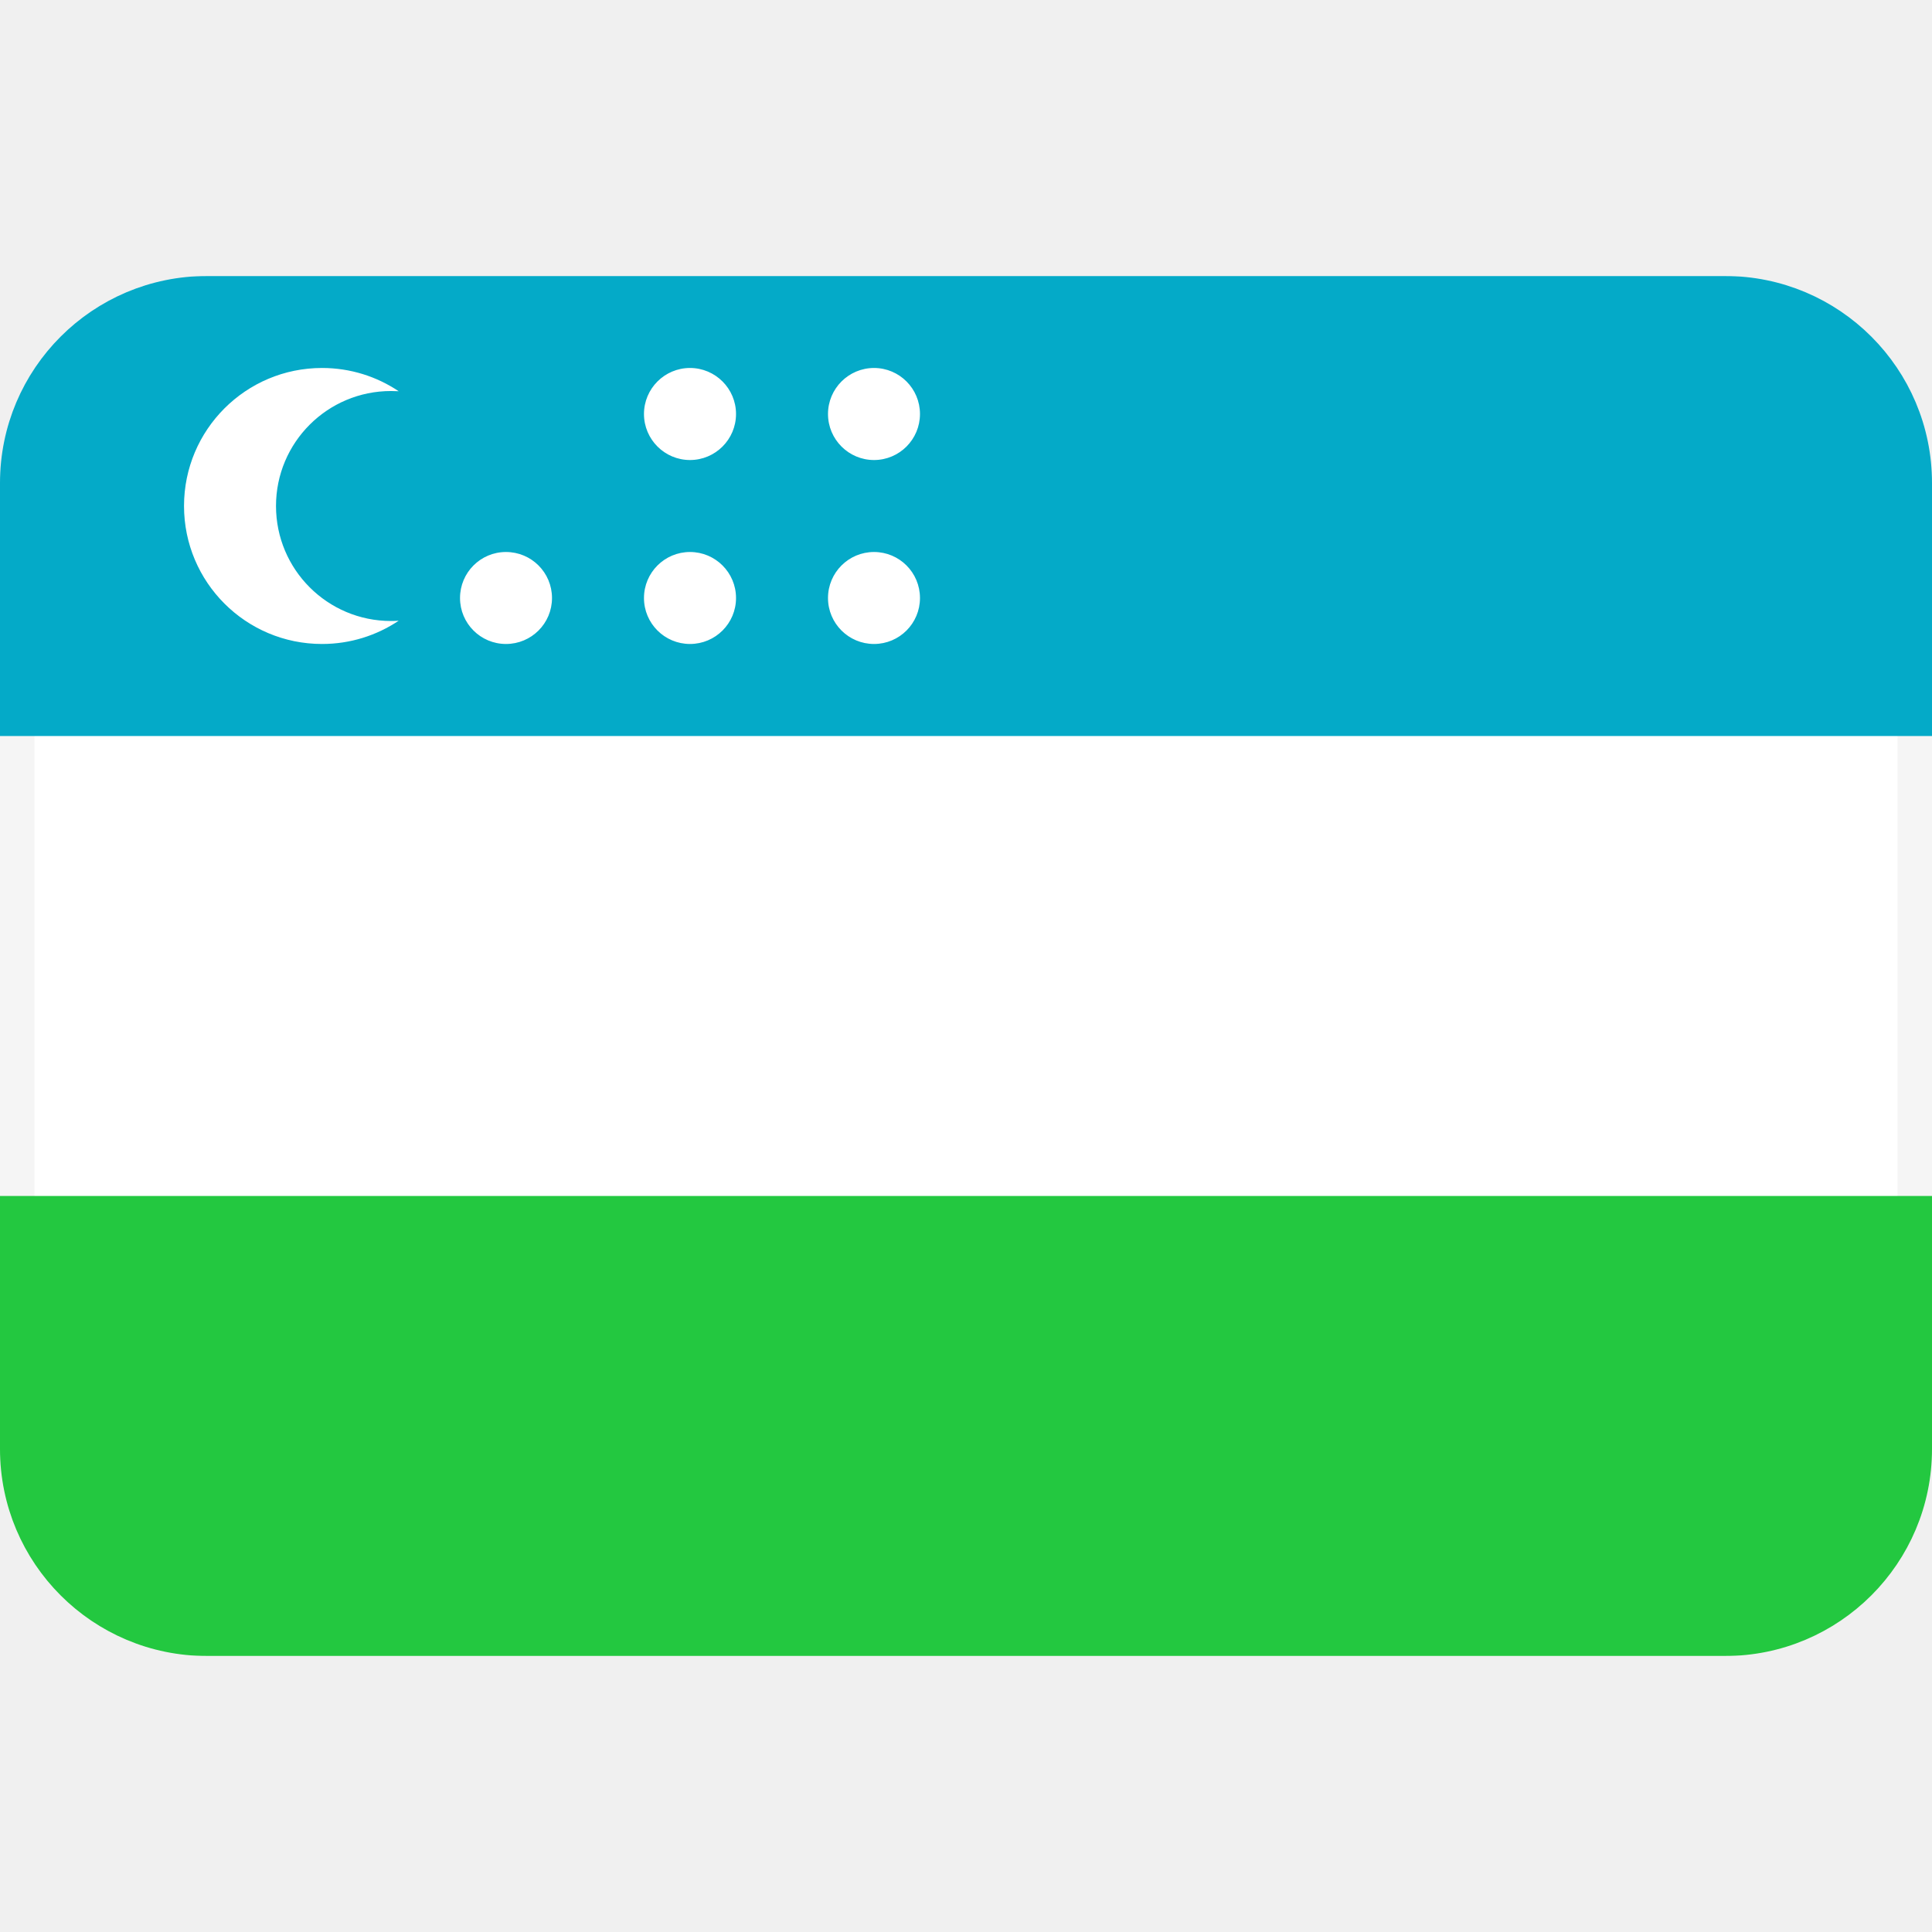
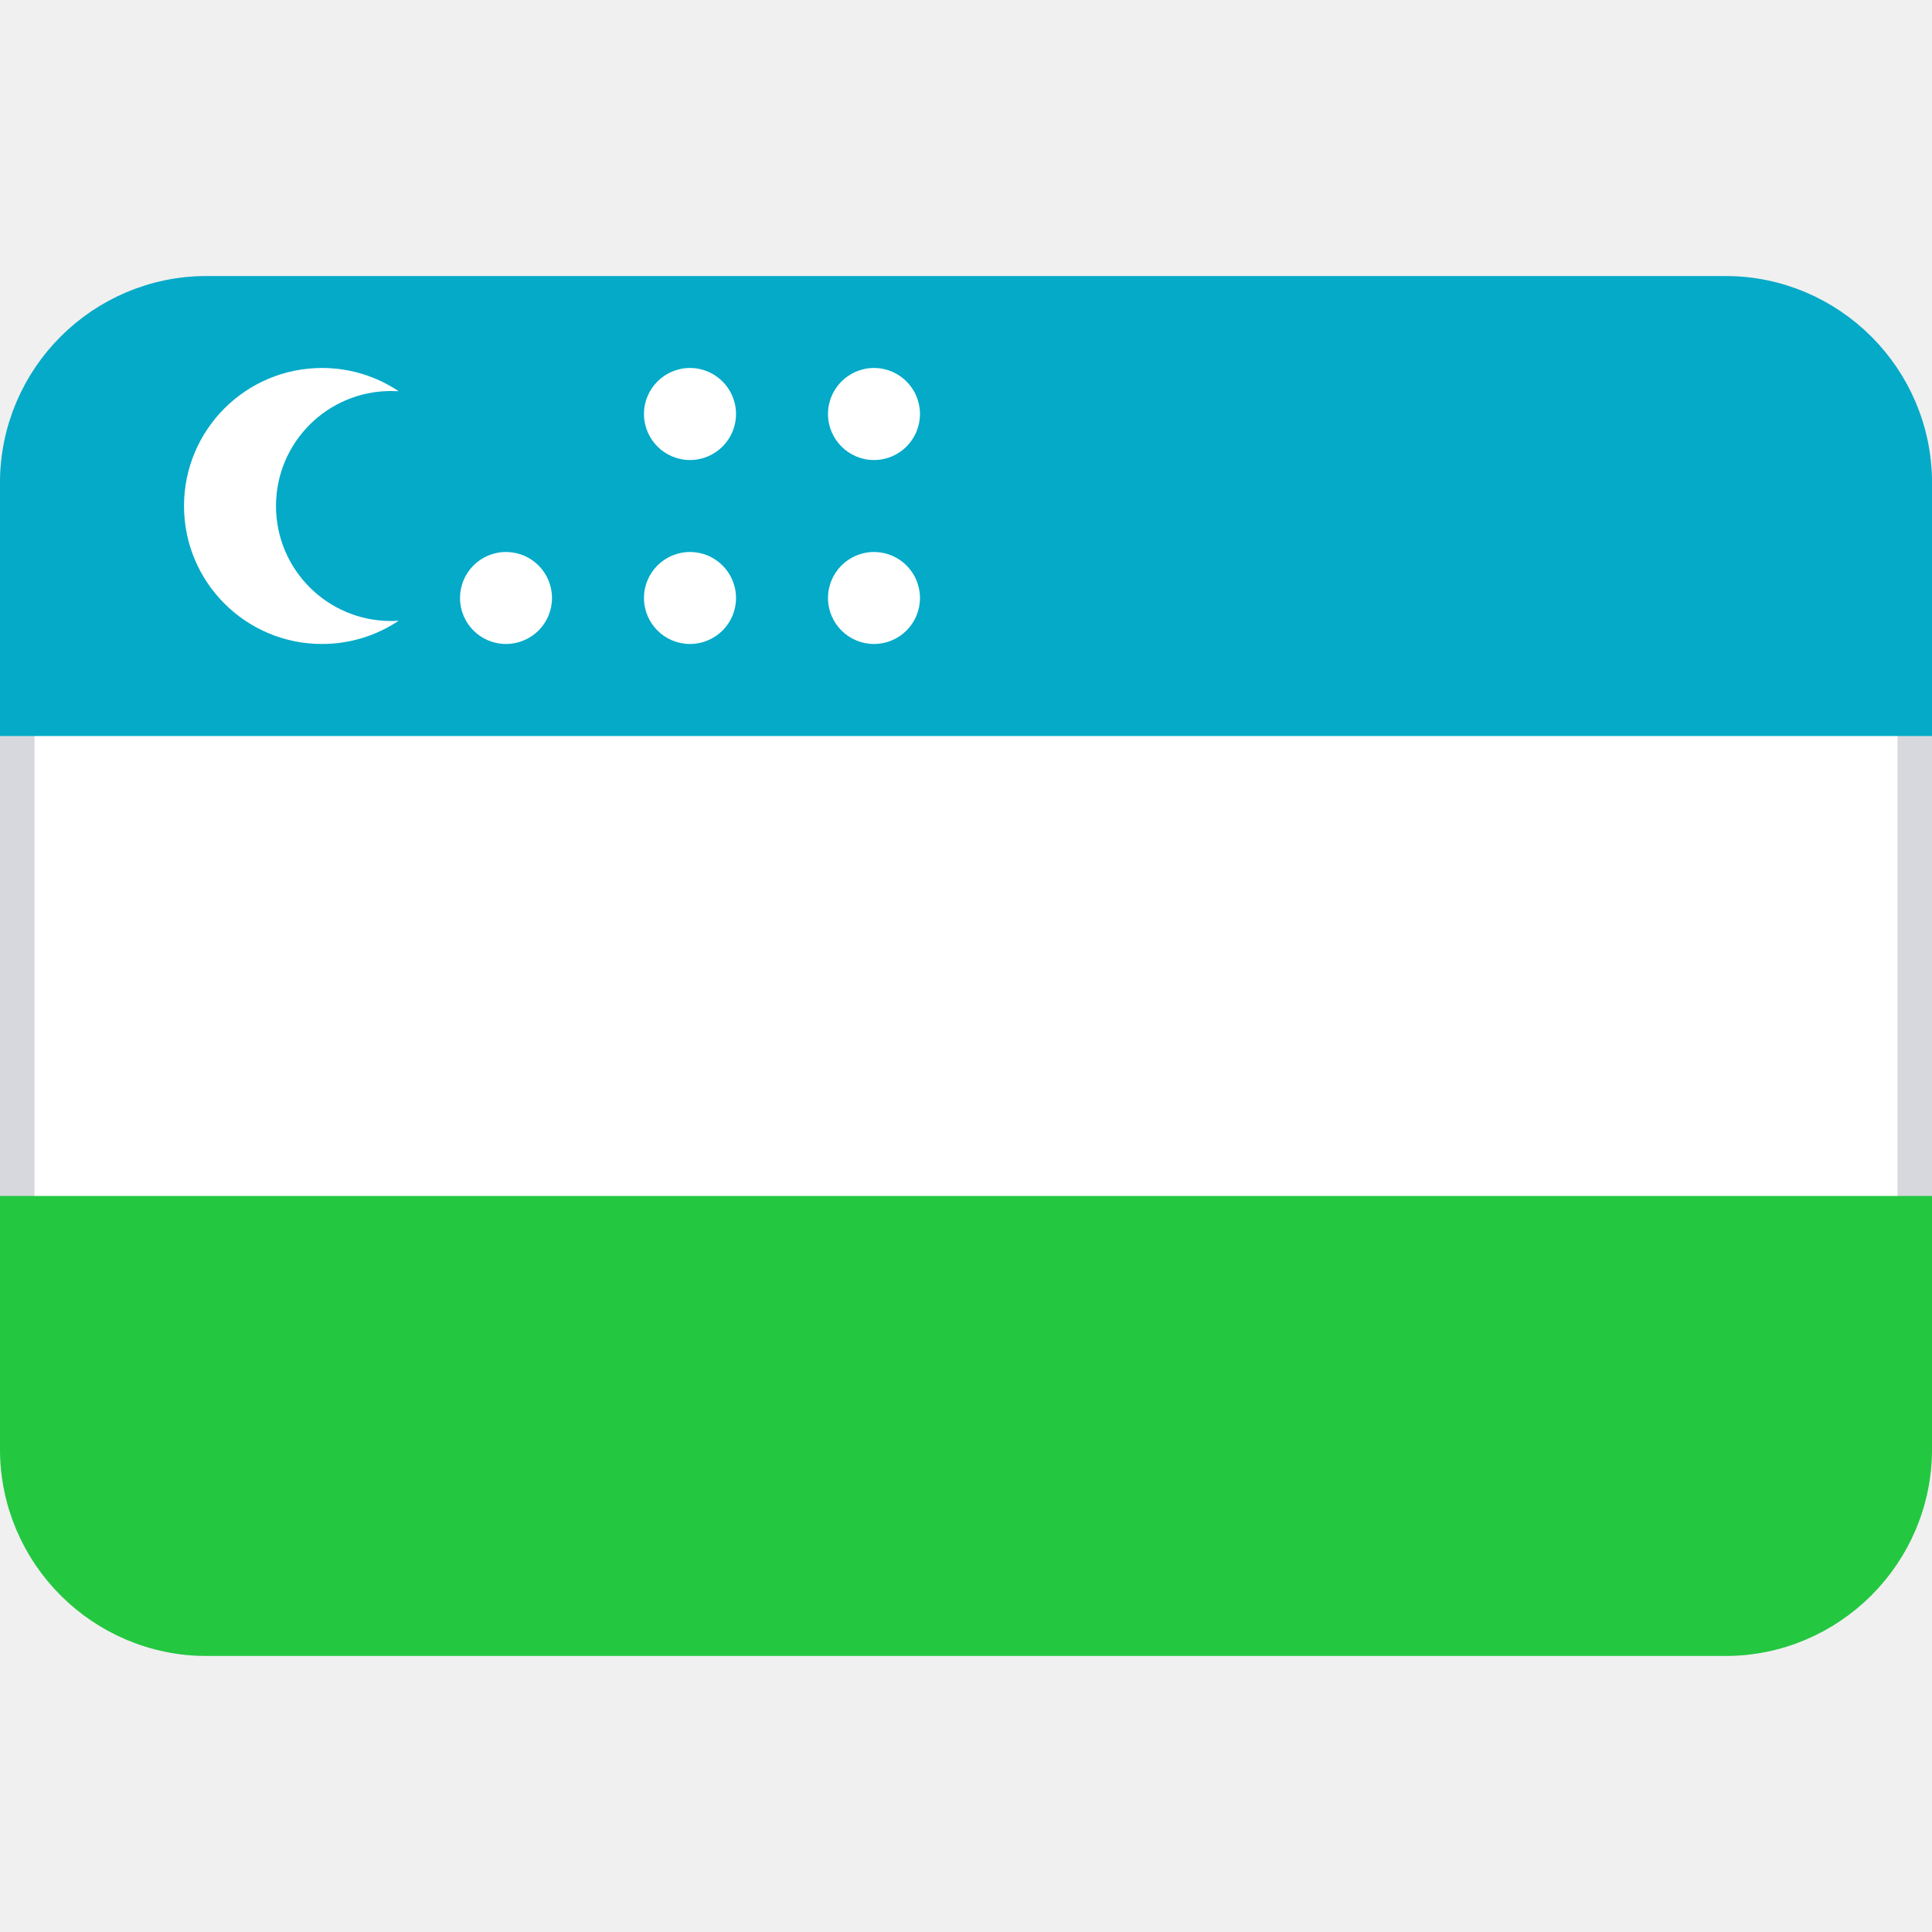
<svg xmlns="http://www.w3.org/2000/svg" width="28" height="28" viewBox="0 0 28 28" fill="none">
-   <rect x="0.25" y="4.25" width="27.5" height="19.5" rx="2.75" fill="white" stroke="#F5F5F5" stroke-width="0.5" />
+   <rect x="0.25" y="4.25" width="27.5" height="19.5" rx="2.75" fill="white" stroke="#D6D8DD" stroke-width="0.5" />
  <mask id="mask0_17_4238" style="mask-type:alpha" maskUnits="userSpaceOnUse" x="0" y="4" width="28" height="20">
    <rect x="0.25" y="4.25" width="27.5" height="19.5" rx="2.75" fill="white" stroke="white" stroke-width="0.5" />
  </mask>
  <g mask="url(#mask0_17_4238)">
    <path fill-rule="evenodd" clip-rule="evenodd" d="M0 10.667H28V4H0V10.667Z" fill="#04AAC8" />
    <path fill-rule="evenodd" clip-rule="evenodd" d="M0 24H28V17.333H0V24Z" fill="#23C840" />
    <path fill-rule="evenodd" clip-rule="evenodd" d="M4.667 9.333C5.078 9.333 5.46 9.209 5.778 8.996C5.741 8.999 5.704 9 5.667 9C4.746 9 4 8.254 4 7.333C4 6.413 4.746 5.667 5.667 5.667C5.704 5.667 5.741 5.668 5.778 5.67C5.46 5.457 5.078 5.333 4.667 5.333C3.562 5.333 2.667 6.229 2.667 7.333C2.667 8.438 3.562 9.333 4.667 9.333ZM8 8.667C8 9.035 7.702 9.333 7.333 9.333C6.965 9.333 6.667 9.035 6.667 8.667C6.667 8.298 6.965 8 7.333 8C7.702 8 8 8.298 8 8.667ZM10 6.667C10.368 6.667 10.667 6.368 10.667 6C10.667 5.632 10.368 5.333 10 5.333C9.632 5.333 9.333 5.632 9.333 6C9.333 6.368 9.632 6.667 10 6.667ZM13.333 6C13.333 6.368 13.035 6.667 12.667 6.667C12.299 6.667 12 6.368 12 6C12 5.632 12.299 5.333 12.667 5.333C13.035 5.333 13.333 5.632 13.333 6ZM12.667 9.333C13.035 9.333 13.333 9.035 13.333 8.667C13.333 8.298 13.035 8 12.667 8C12.299 8 12 8.298 12 8.667C12 9.035 12.299 9.333 12.667 9.333ZM10.667 8.667C10.667 9.035 10.368 9.333 10 9.333C9.632 9.333 9.333 9.035 9.333 8.667C9.333 8.298 9.632 8 10 8C10.368 8 10.667 8.298 10.667 8.667Z" fill="white" />
  </g>
</svg>
